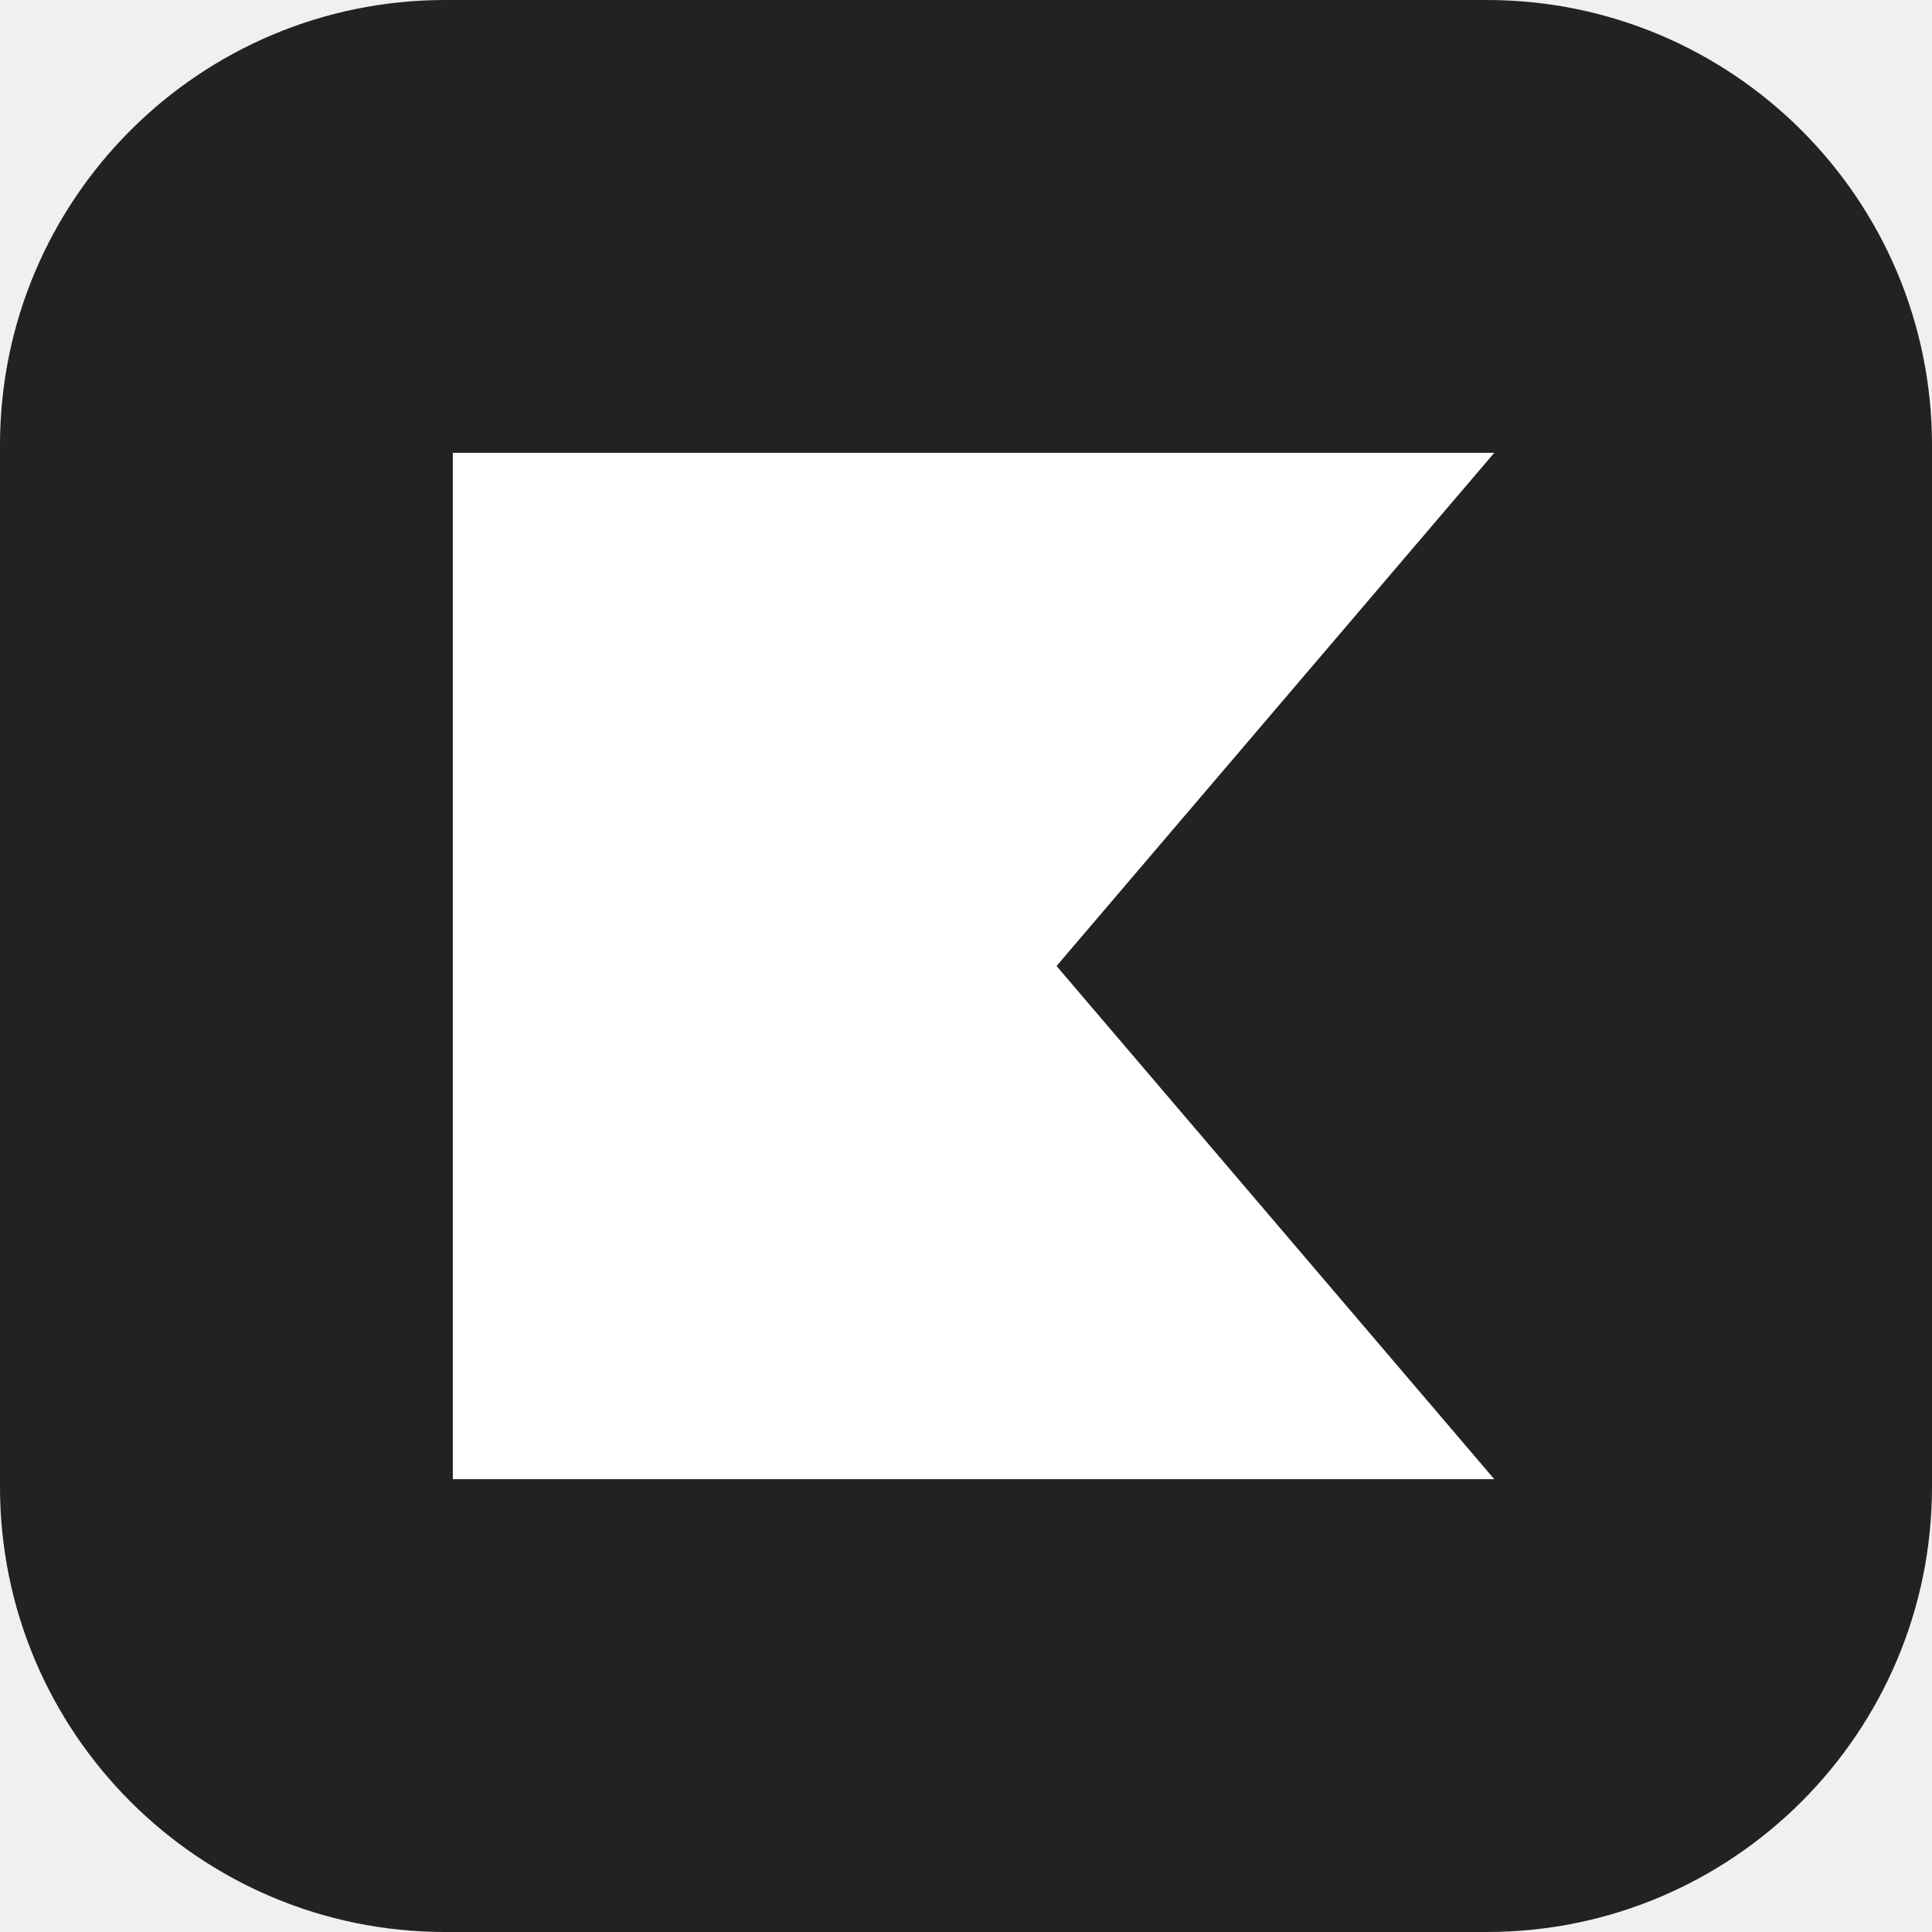
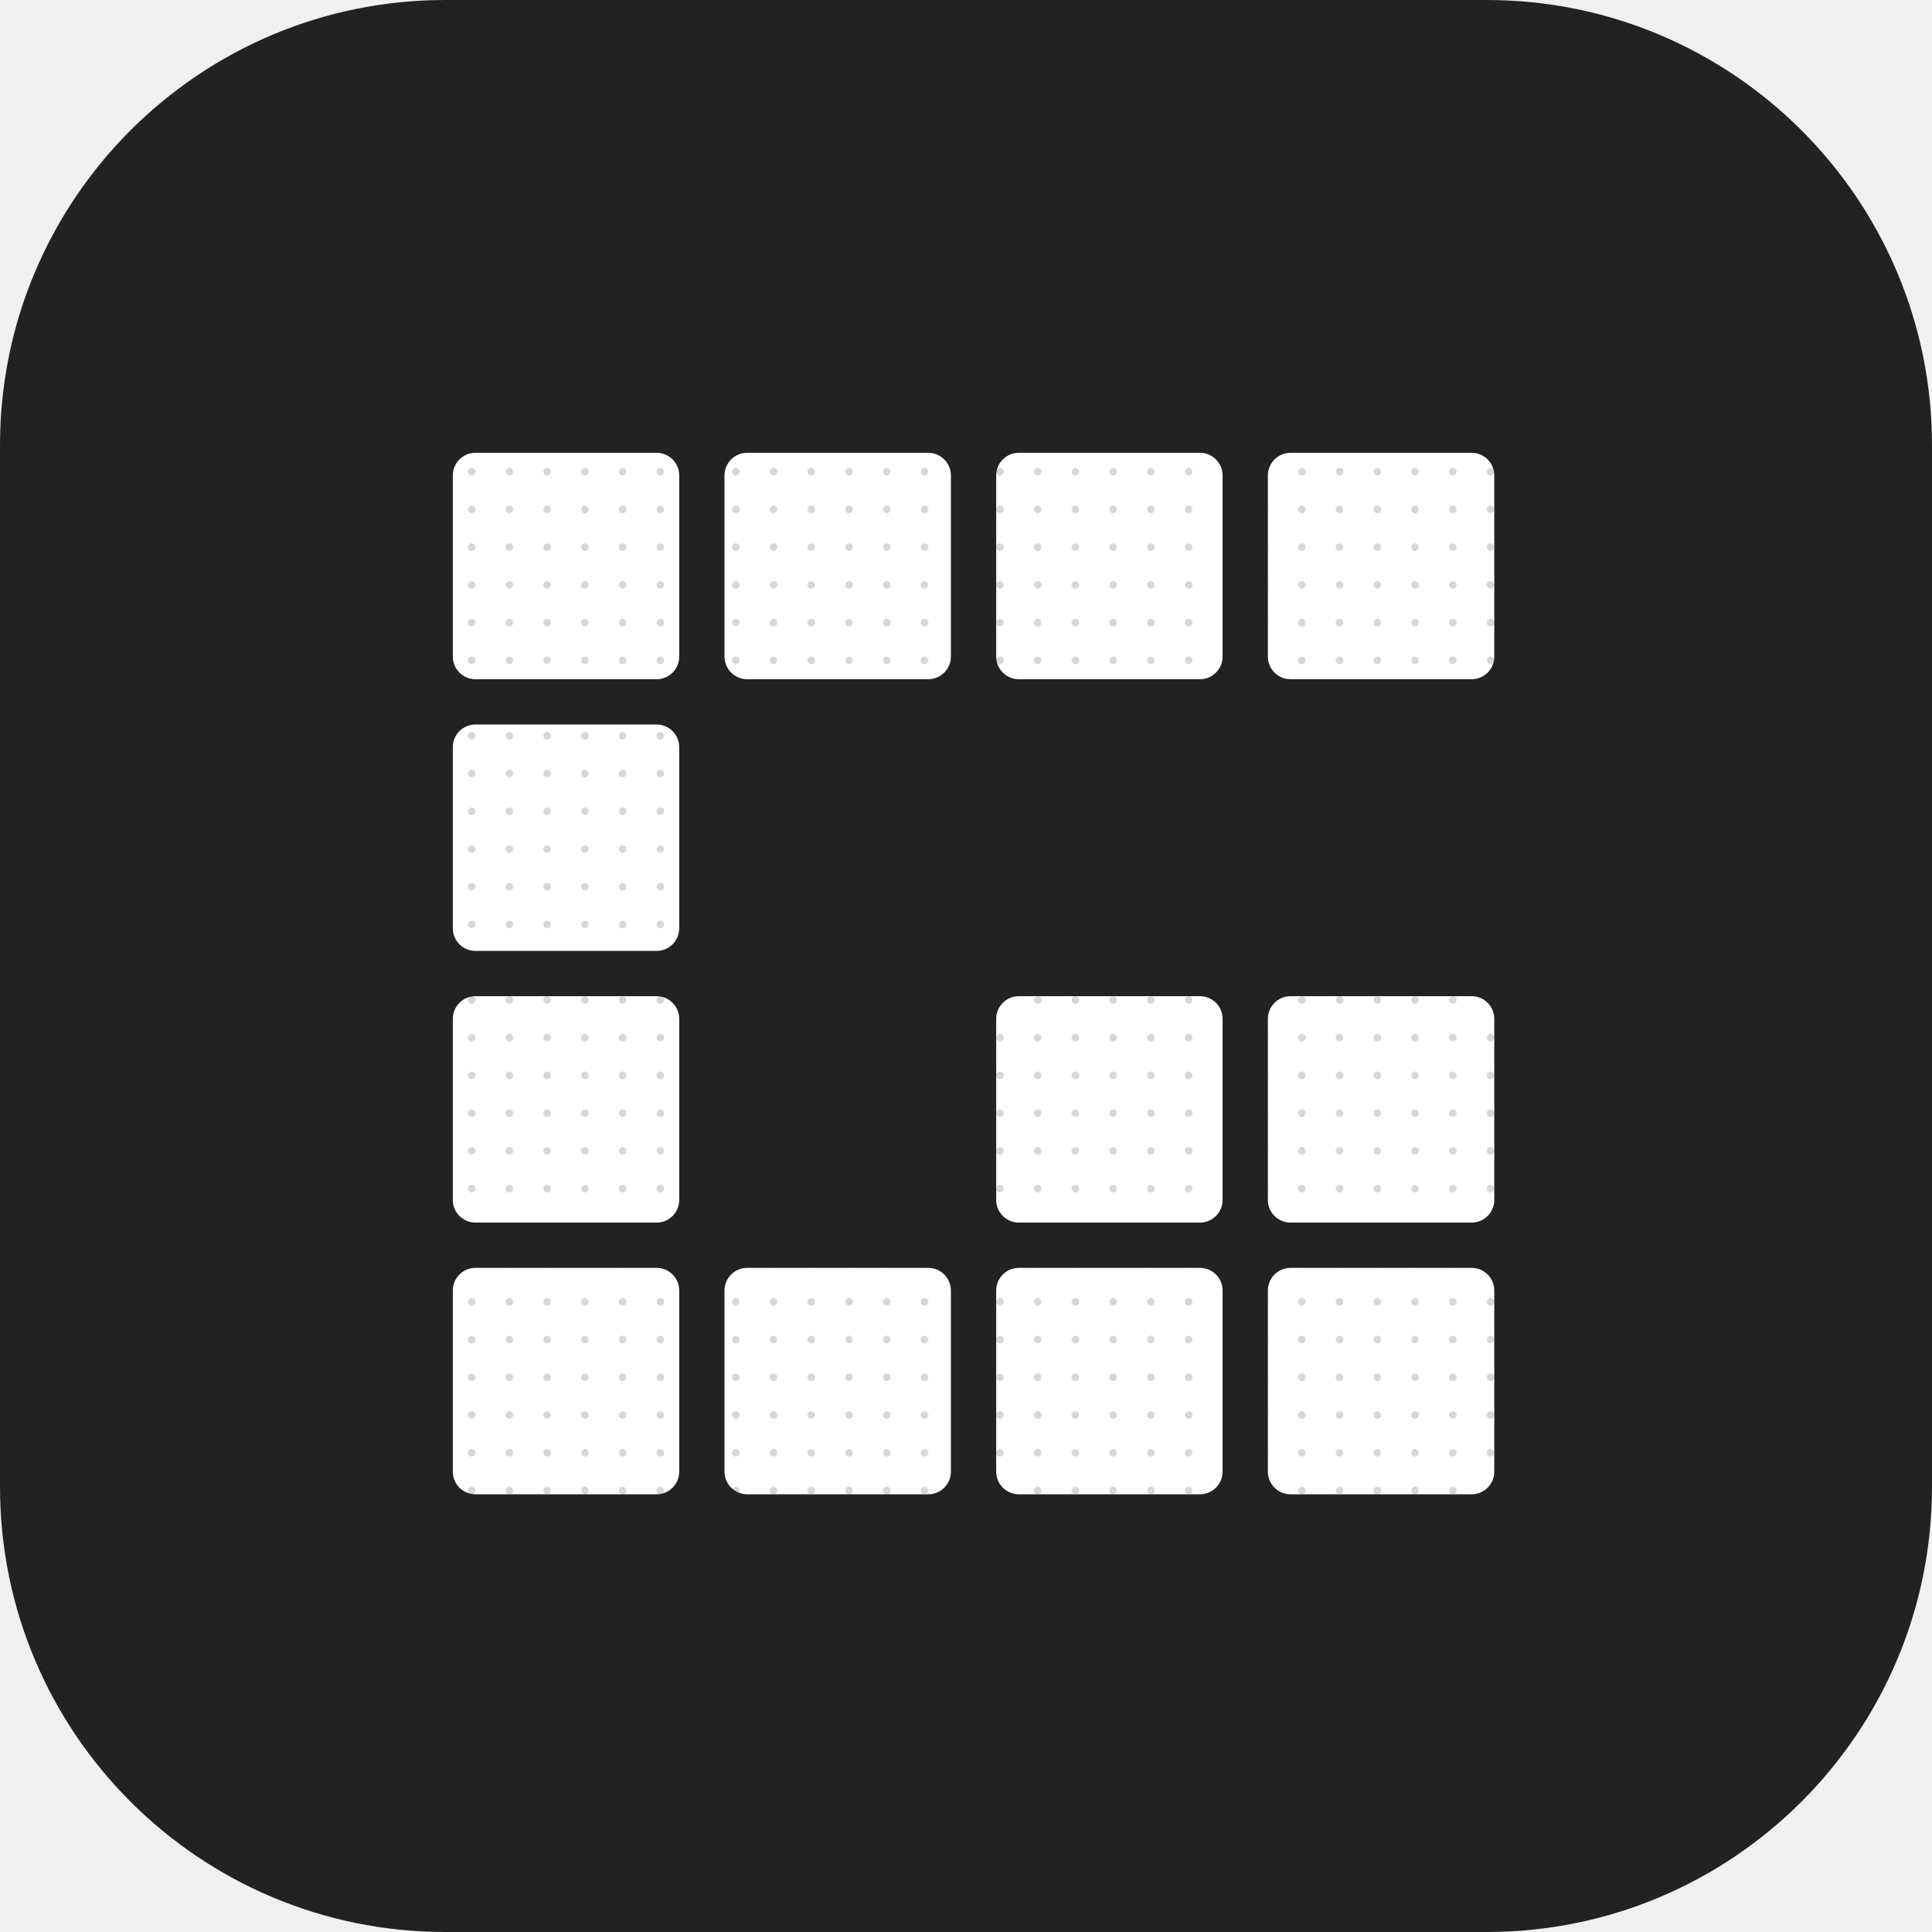
<svg xmlns="http://www.w3.org/2000/svg" viewBox="0 0 512 512" width="512" height="512">
+   <defs>
+     <pattern id="rubber" patternUnits="userSpaceOnUse" width="10" height="10">
+       <rect width="10" height="10" fill="#ffffff" />
+       <circle cx="5" cy="5" r="1.0" fill="#222222" opacity="0.18" />
+     </pattern>
+   </defs>
  <rect width="512" height="512" rx="118" ry="118" fill="#222222" />
-   <polygon points="120,120 396,120 280,256 396,392 120,392" fill="#ffffff" />
+   <g fill="url(#rubber)">
+     <rect x="120" y="120" width="60" height="60" rx="6" />
+     <rect x="192" y="120" width="60" height="60" rx="6" />
+     <rect x="264" y="120" width="60" height="60" rx="6" />
+     <rect x="336" y="120" width="60" height="60" rx="6" />
+     <rect x="120" y="192" width="60" height="60" rx="6" />
+     <rect x="120" y="264" width="60" height="60" rx="6" />
+     <rect x="264" y="264" width="60" height="60" rx="6" />
+     <rect x="336" y="264" width="60" height="60" rx="6" />
+     <rect x="120" y="336" width="60" height="60" rx="6" />
+     <rect x="192" y="336" width="60" height="60" rx="6" />
+     <rect x="264" y="336" width="60" height="60" rx="6" />
+     <rect x="336" y="336" width="60" height="60" rx="6" />
+   </g>
</svg>
